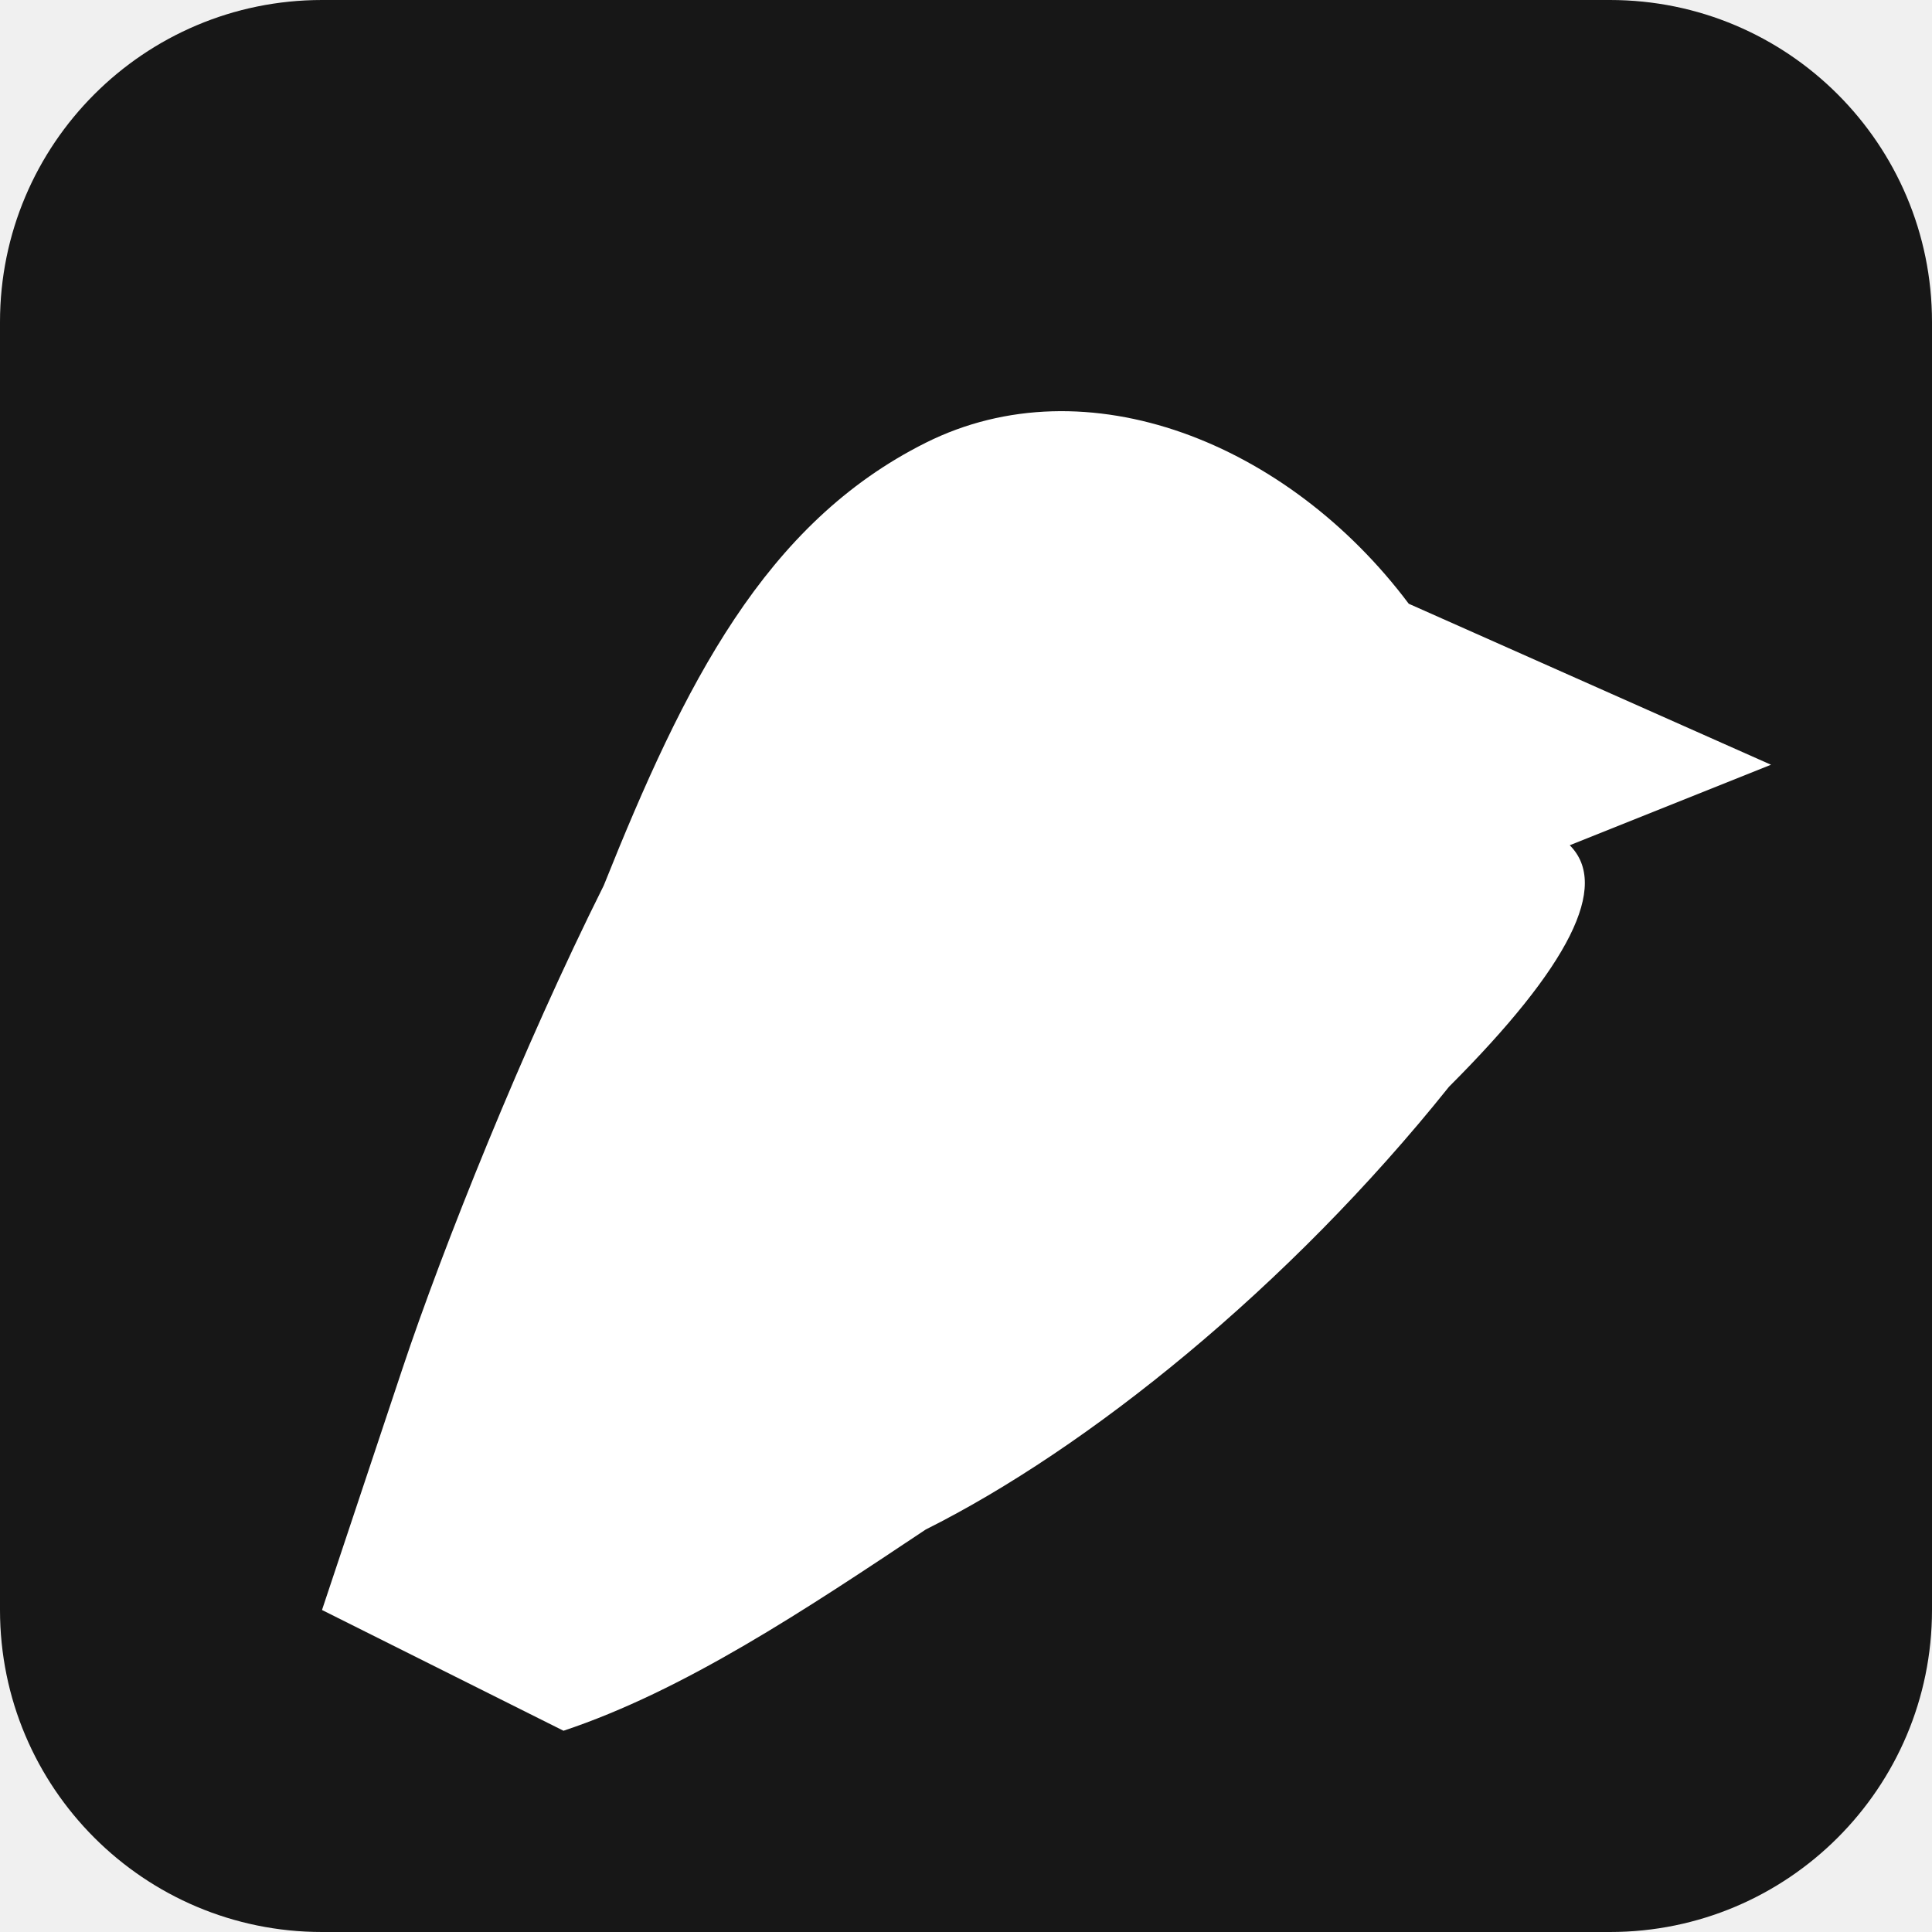
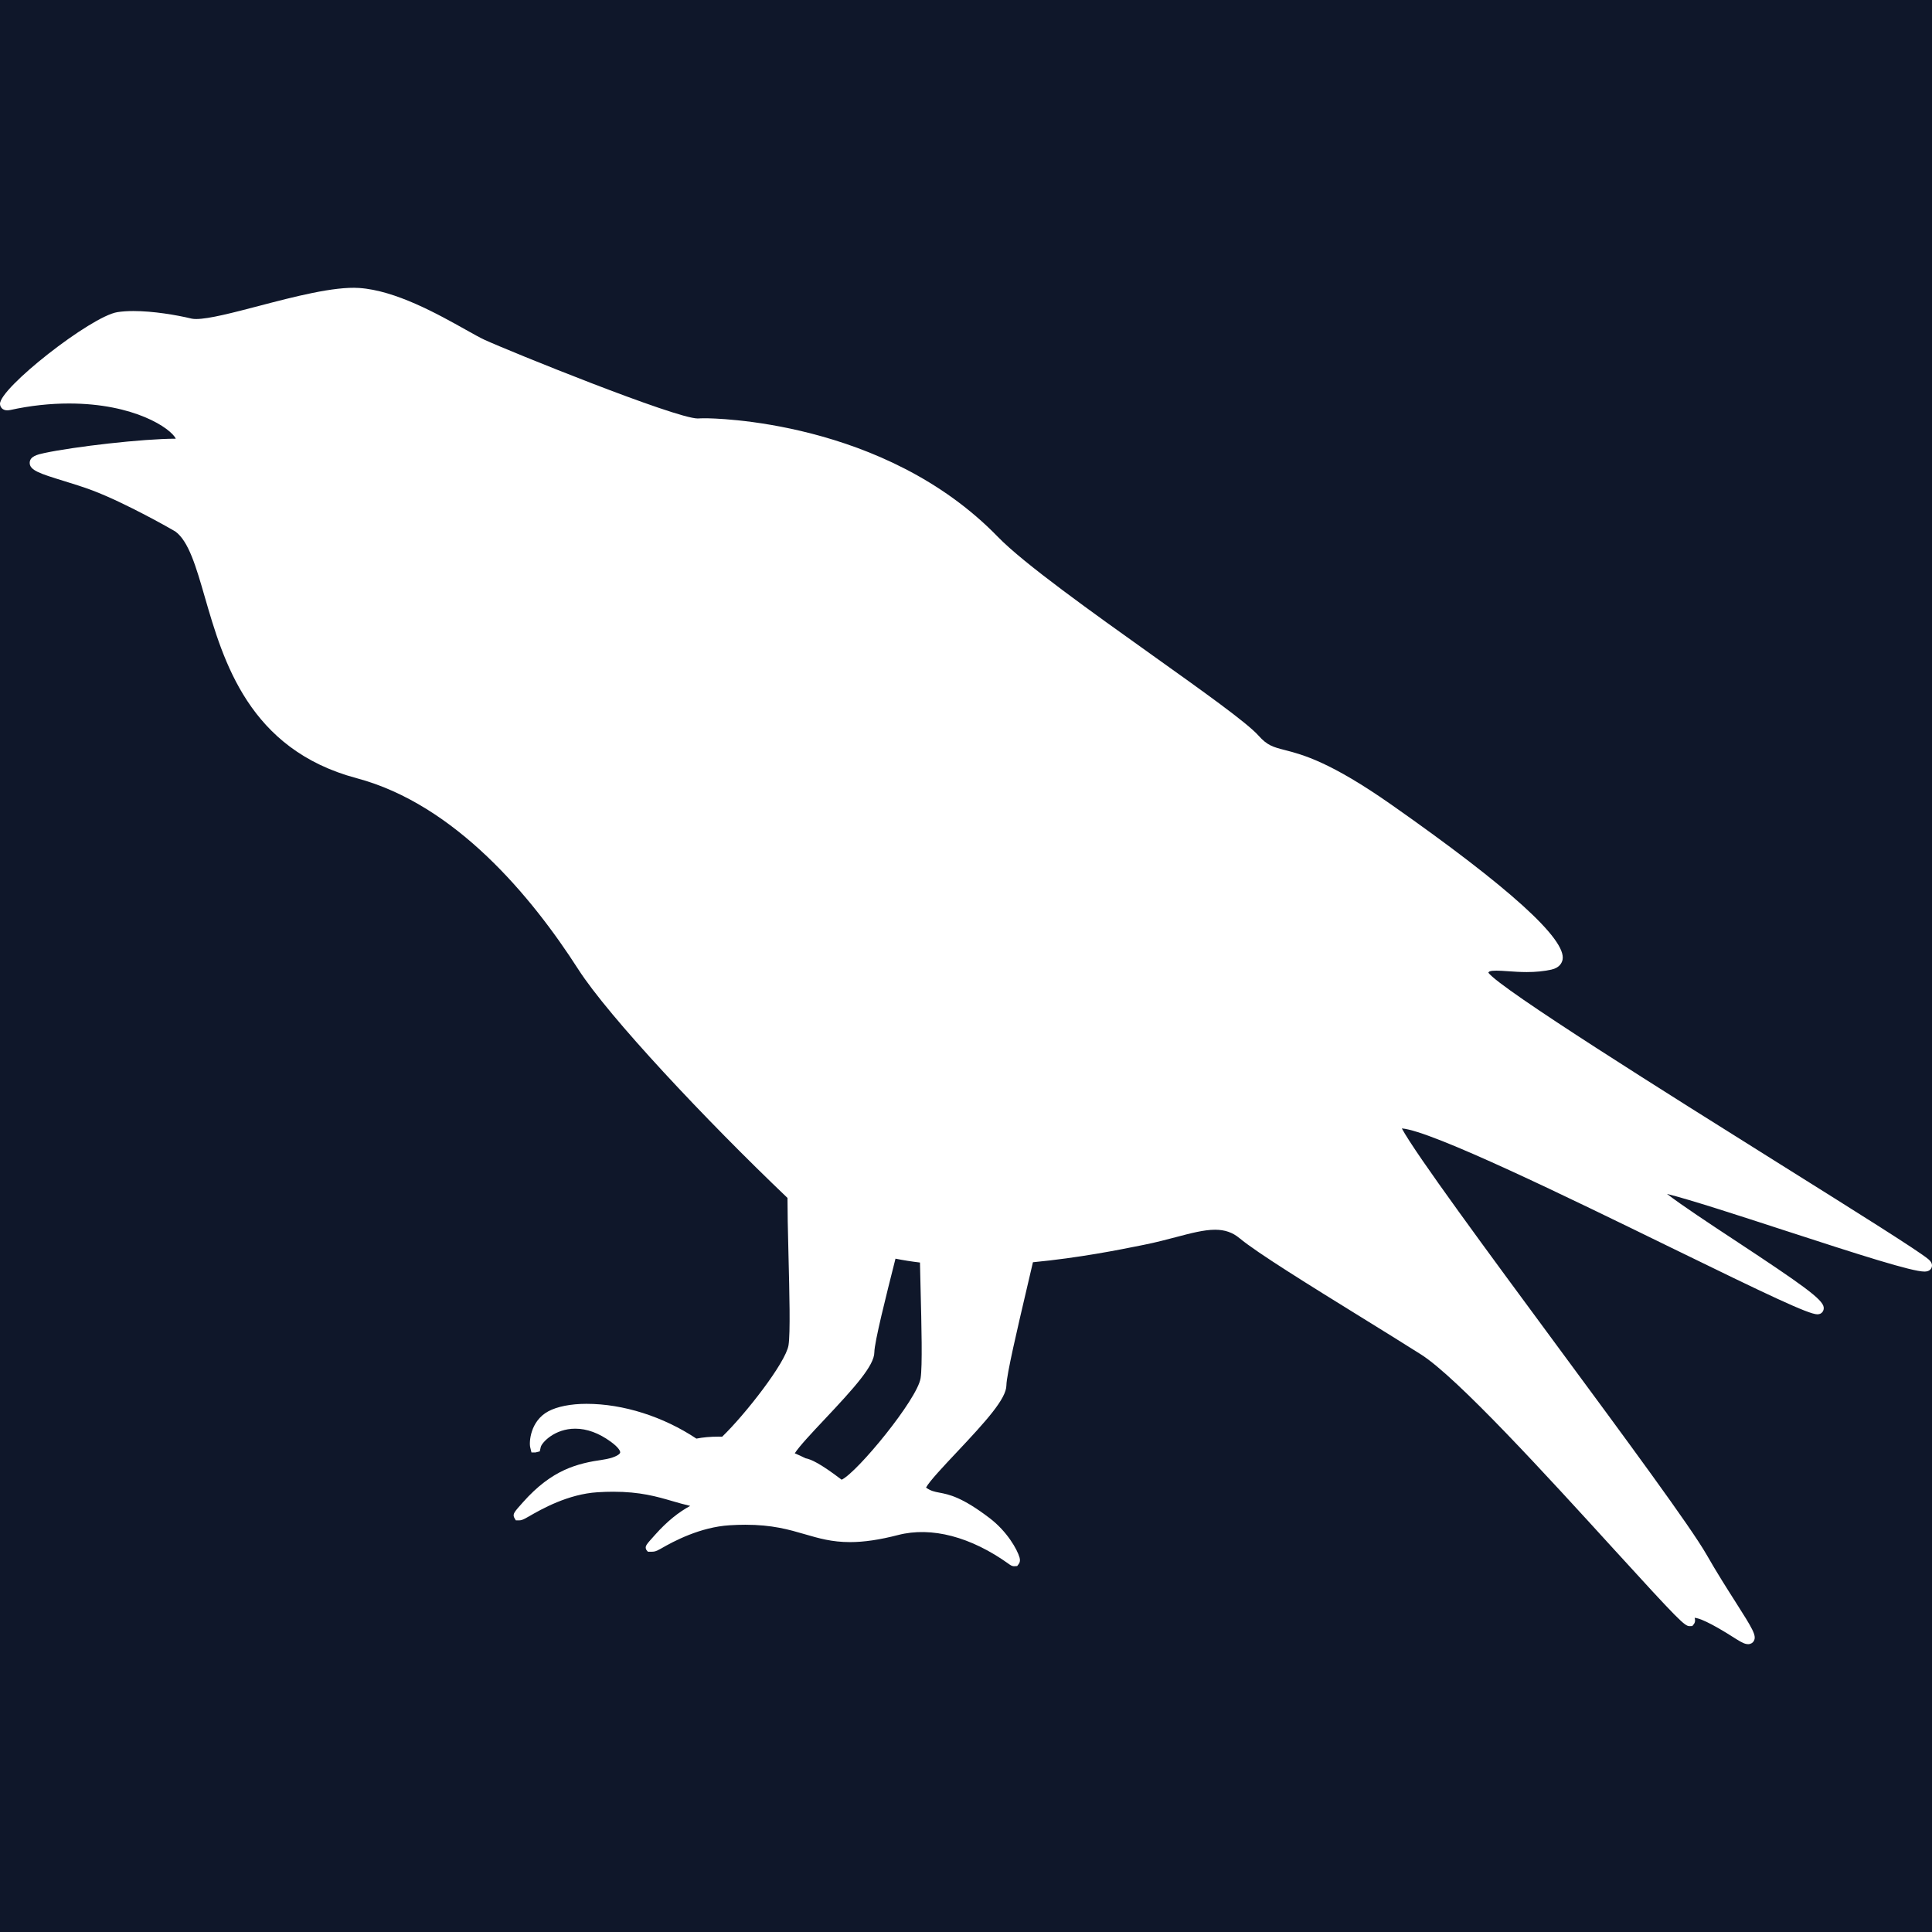
- <svg xmlns="http://www.w3.org/2000/svg" viewBox="0 0 24 24">
-   <rect width="24" height="24" rx="4" fill="#171717" />
-   <path d="M22 9.5 L17.5 7.5 C16 5.5 13.5 4.5 11.5 5.5 C9.5 6.5 8.5 8.5 7.5 11 C6.5 13 5.5 15.5 5 17 L4 20 L7 21.5 C8.5 21 10 20 11.5 19 C13.5 18 16 16 18 13.5 C19.5 12 20 11 19.5 10.5 Z" fill="white" />
+ <svg xmlns="http://www.w3.org/2000/svg" viewBox="0 0 369.728 369.728">
+   <rect width="369.728" height="369.728" fill="#0f172a" />
+   <path fill="white" d="M369.016,240.962c-1.982-1.651-13.604-8.932-28.318-18.149c-21.381-13.395-53.554-33.55-55.862-36.658c0.051-0.224,0.302-0.402,1.534-0.402c0.628,0,1.366,0.052,2.22,0.111c1.071,0.075,2.285,0.16,3.588,0.16c1.722,0,3.254-0.151,4.686-0.462c1.621-0.353,2.052-1.345,2.165-1.904c0.783-3.888-10.221-13.857-32.708-29.631c-11.753-8.245-16.994-9.599-20.462-10.495c-2.218-0.572-3.331-0.86-5.022-2.763c-2.172-2.443-10.525-8.399-20.196-15.296c-11.589-8.264-24.724-17.63-29.655-22.713c-21.789-22.457-54.663-22.715-56.051-22.715c-0.582,0-1.032,0.015-1.404,0.039c-4.27,0-36.225-12.942-40.845-15.075c-0.827-0.381-2.082-1.084-3.535-1.898c-5.356-3.001-13.451-7.536-20.434-8.002c-4.785-0.318-12.451,1.678-19.147,3.431c-4.931,1.29-9.588,2.51-12.029,2.51c-0.337,0-0.619-0.023-0.837-0.07l-0.053-0.01c-2.918-0.703-7.352-1.446-11.13-1.446c-1.152,0-2.18,0.074-3.057,0.211C17.398,60.535-0.232,74.362,0.002,77.347c0.056,0.704,0.657,1.407,1.985,1.113c3.827-0.842,7.6-1.242,11.214-1.242c12.508,0,19.471,4.738,20.449,6.738c-0.013,0-0.027,0-0.041,0c-6.262,0-19.425,1.521-25.129,2.743c-1.325,0.283-2.742,0.631-2.795,1.822c-0.066,1.485,1.999,2.122,6.522,3.519c1.74,0.537,3.712,1.146,5.466,1.808c6.368,2.404,15.324,7.514,15.884,7.865c2.551,1.854,3.977,6.791,5.628,12.507c3.561,12.323,8.438,29.202,29.065,34.702c18.888,5.037,33.491,22.67,42.415,36.574c5.819,9.066,24.424,28.869,40.037,43.752c-0.004,2.406,0.066,5.926,0.196,11.127c0.173,6.914,0.37,14.754,0,17.067c-0.531,3.315-8.24,13.198-12.702,17.506c-0.229-0.005-0.459-0.017-0.687-0.017c-1.549,0-2.982,0.13-4.24,0.376c-6.329-4.207-13.989-6.656-21.033-6.656c-3.022,0-5.613,0.529-7.296,1.429c-3.477,1.863-3.711,5.94-3.468,6.908l0.235,0.965h0.78l0.806-0.198l0.2-0.865c0.227-0.84,2.645-3.483,6.599-3.483c2.231,0,4.519,0.839,6.799,2.5c1.543,1.123,1.851,1.836,1.79,2.083c-0.111,0.449-1.368,1.07-3.28,1.348c-4.883,0.713-9.731,1.854-15.33,8.16c-1.649,1.857-1.993,2.202-1.667,2.927l0.31,0.527h0.647c0.414,0,0.747-0.11,1.848-0.75c2.436-1.415,7.503-4.277,13.139-4.63c1.038-0.065,2.051-0.098,3.011-0.098c5.162,0,8.325,0.921,11.383,1.813c1.112,0.324,2.202,0.637,3.343,0.896c-2.153,1.169-4.379,2.895-6.74,5.554c-1.649,1.857-1.993,2.123-1.667,2.847l0.31,0.368h0.647c0.414,0,0.747,0.05,1.848-0.591c2.436-1.415,7.504-4.117,13.14-4.47c1.039-0.065,2.053-0.099,3.013-0.099c5.162,0,8.323,0.922,11.381,1.813c2.662,0.776,5.176,1.509,8.653,1.509c2.666,0,5.672-0.443,9.189-1.354c6.413-1.661,13.962,0.347,21.201,5.539l0.179,0.128c0.287,0.203,0.562,0.303,0.841,0.303l0.579-0.037l0.3-0.397c0.242-0.319,0.294-0.73,0.156-1.221c-0.444-1.569-2.392-5.008-5.728-7.551c-5.32-4.058-7.794-4.529-9.601-4.874c-0.968-0.185-1.645-0.313-2.573-0.968c0.618-1.183,3.475-4.214,5.809-6.691c5.769-6.123,9.552-10.327,9.574-12.878c0.017-1.956,2.153-11.066,3.869-18.387c0.483-2.061,0.881-3.758,1.208-5.169c8.888-0.849,16.551-2.391,20.494-3.186l0.832-0.168c2.198-0.439,4.23-0.976,6.023-1.448c2.888-0.762,5.382-1.419,7.515-1.419c1.864,0,3.349,0.515,4.674,1.619c3.352,2.793,13.476,9.055,23.267,15.11c4.127,2.553,8.024,4.964,11.438,7.125c6.972,4.416,24.304,23.433,36.959,37.317c12.478,13.691,13.535,14.688,14.456,14.688l0.532-0.019l0.3-0.385c0.122-0.156,0.308-0.492,0.185-0.985c-0.021-0.084-0.034-0.152-0.042-0.209c0.729,0.054,2.686,0.687,7.862,4.014c1.337,0.859,1.913,1.036,2.366,1.036c0.475,0,0.888-0.235,1.104-0.63c0.551-1.004-0.204-2.26-3.489-7.416c-1.599-2.51-3.589-5.634-5.57-9.1c-3.031-5.306-15.467-22.157-28.632-39.998c-13.272-17.985-26.986-36.569-29.678-41.557c5.662,0.415,32.071,13.312,51.438,22.771c18.631,9.098,26.389,12.804,28.087,12.805h0.001c0.495,0,0.785-0.223,0.94-0.409c0.222-0.267,0.315-0.609,0.263-0.965c-0.226-1.527-4.014-4.233-16.927-12.745c-4.724-3.113-10.321-6.803-13.061-8.926c4.381,1.085,13.837,4.165,22.373,6.946c14.682,4.782,24.486,7.918,26.904,7.918c0.897,0,1.241-0.431,1.372-0.792C369.854,242.017,369.638,241.481,369.016,240.962z M176.174,246.693c0.173,6.913,0.37,14.747,0,17.059c-0.651,4.066-12.092,17.993-15.107,19.422c-4.131-3.145-5.855-3.901-6.914-4.108c-0.676-0.337-1.363-0.649-2.055-0.948c0.823-1.311,3.456-4.112,5.652-6.442c5.769-6.123,9.551-10.327,9.574-12.877c0.017-1.977,2.285-10.954,3.941-17.508c0.036-0.144,0.07-0.279,0.106-0.419c1.494,0.298,3.053,0.547,4.685,0.741C176.086,243.1,176.126,244.78,176.174,246.693z" />
</svg>
